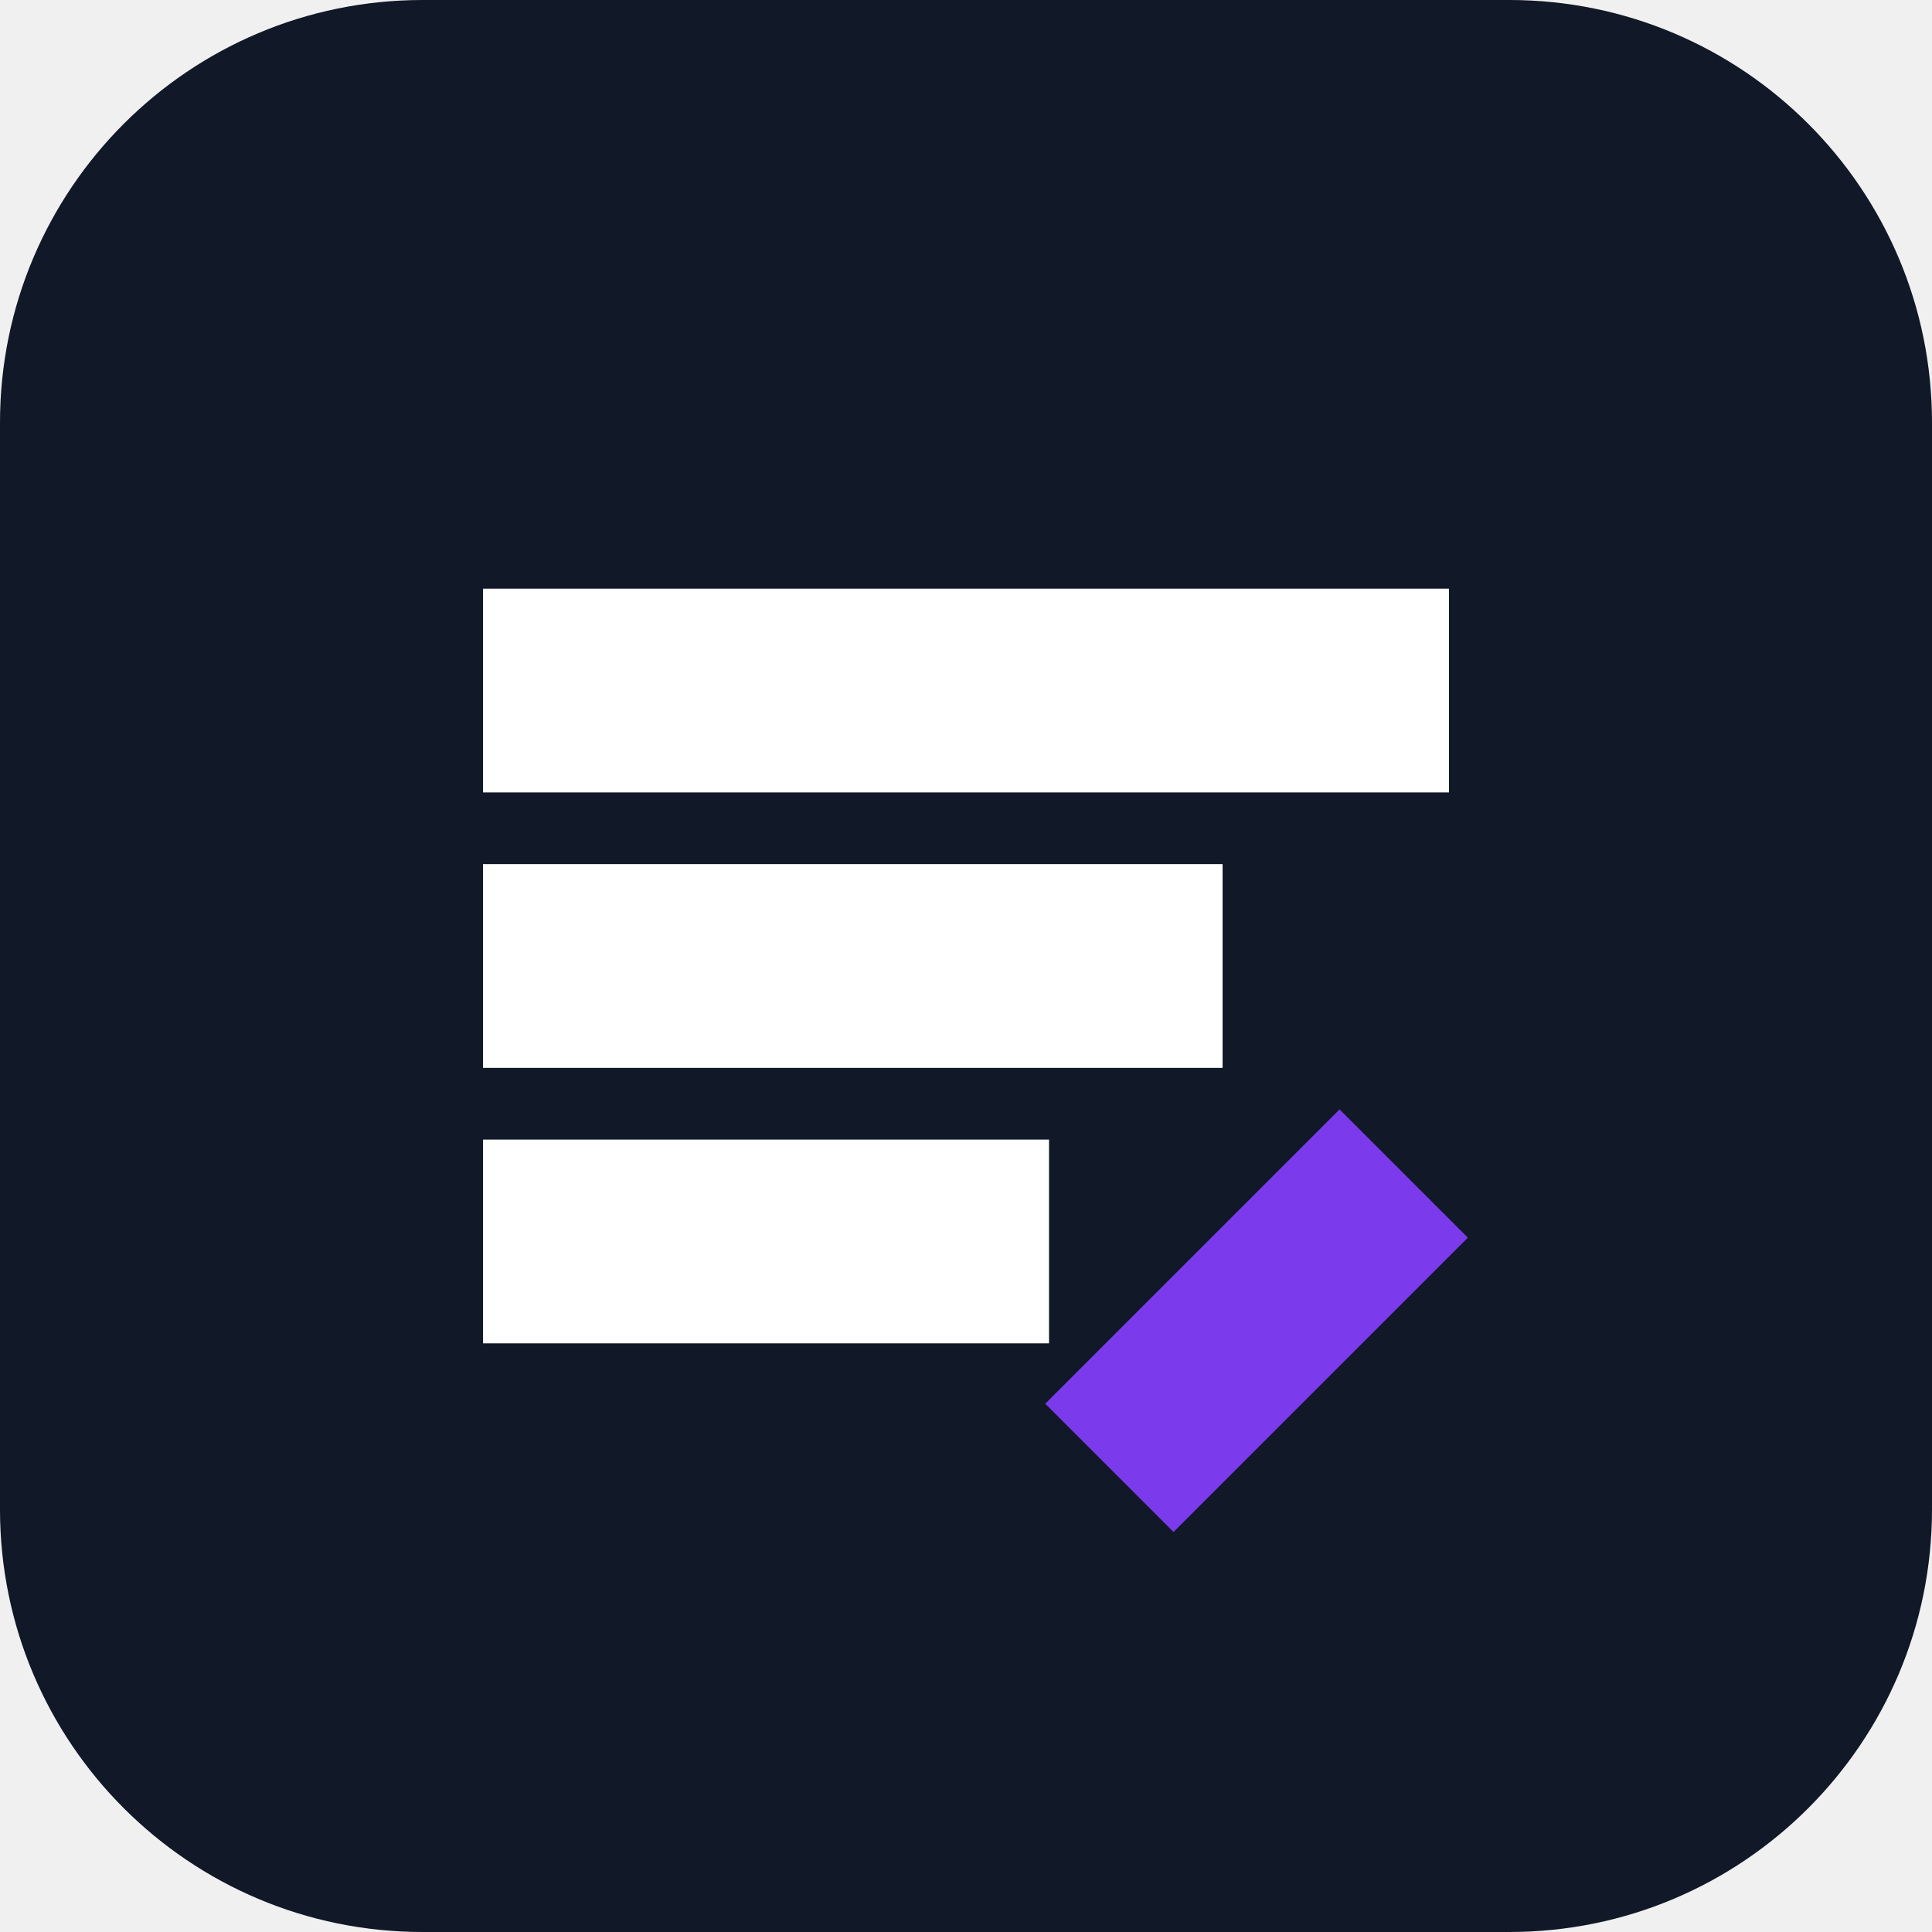
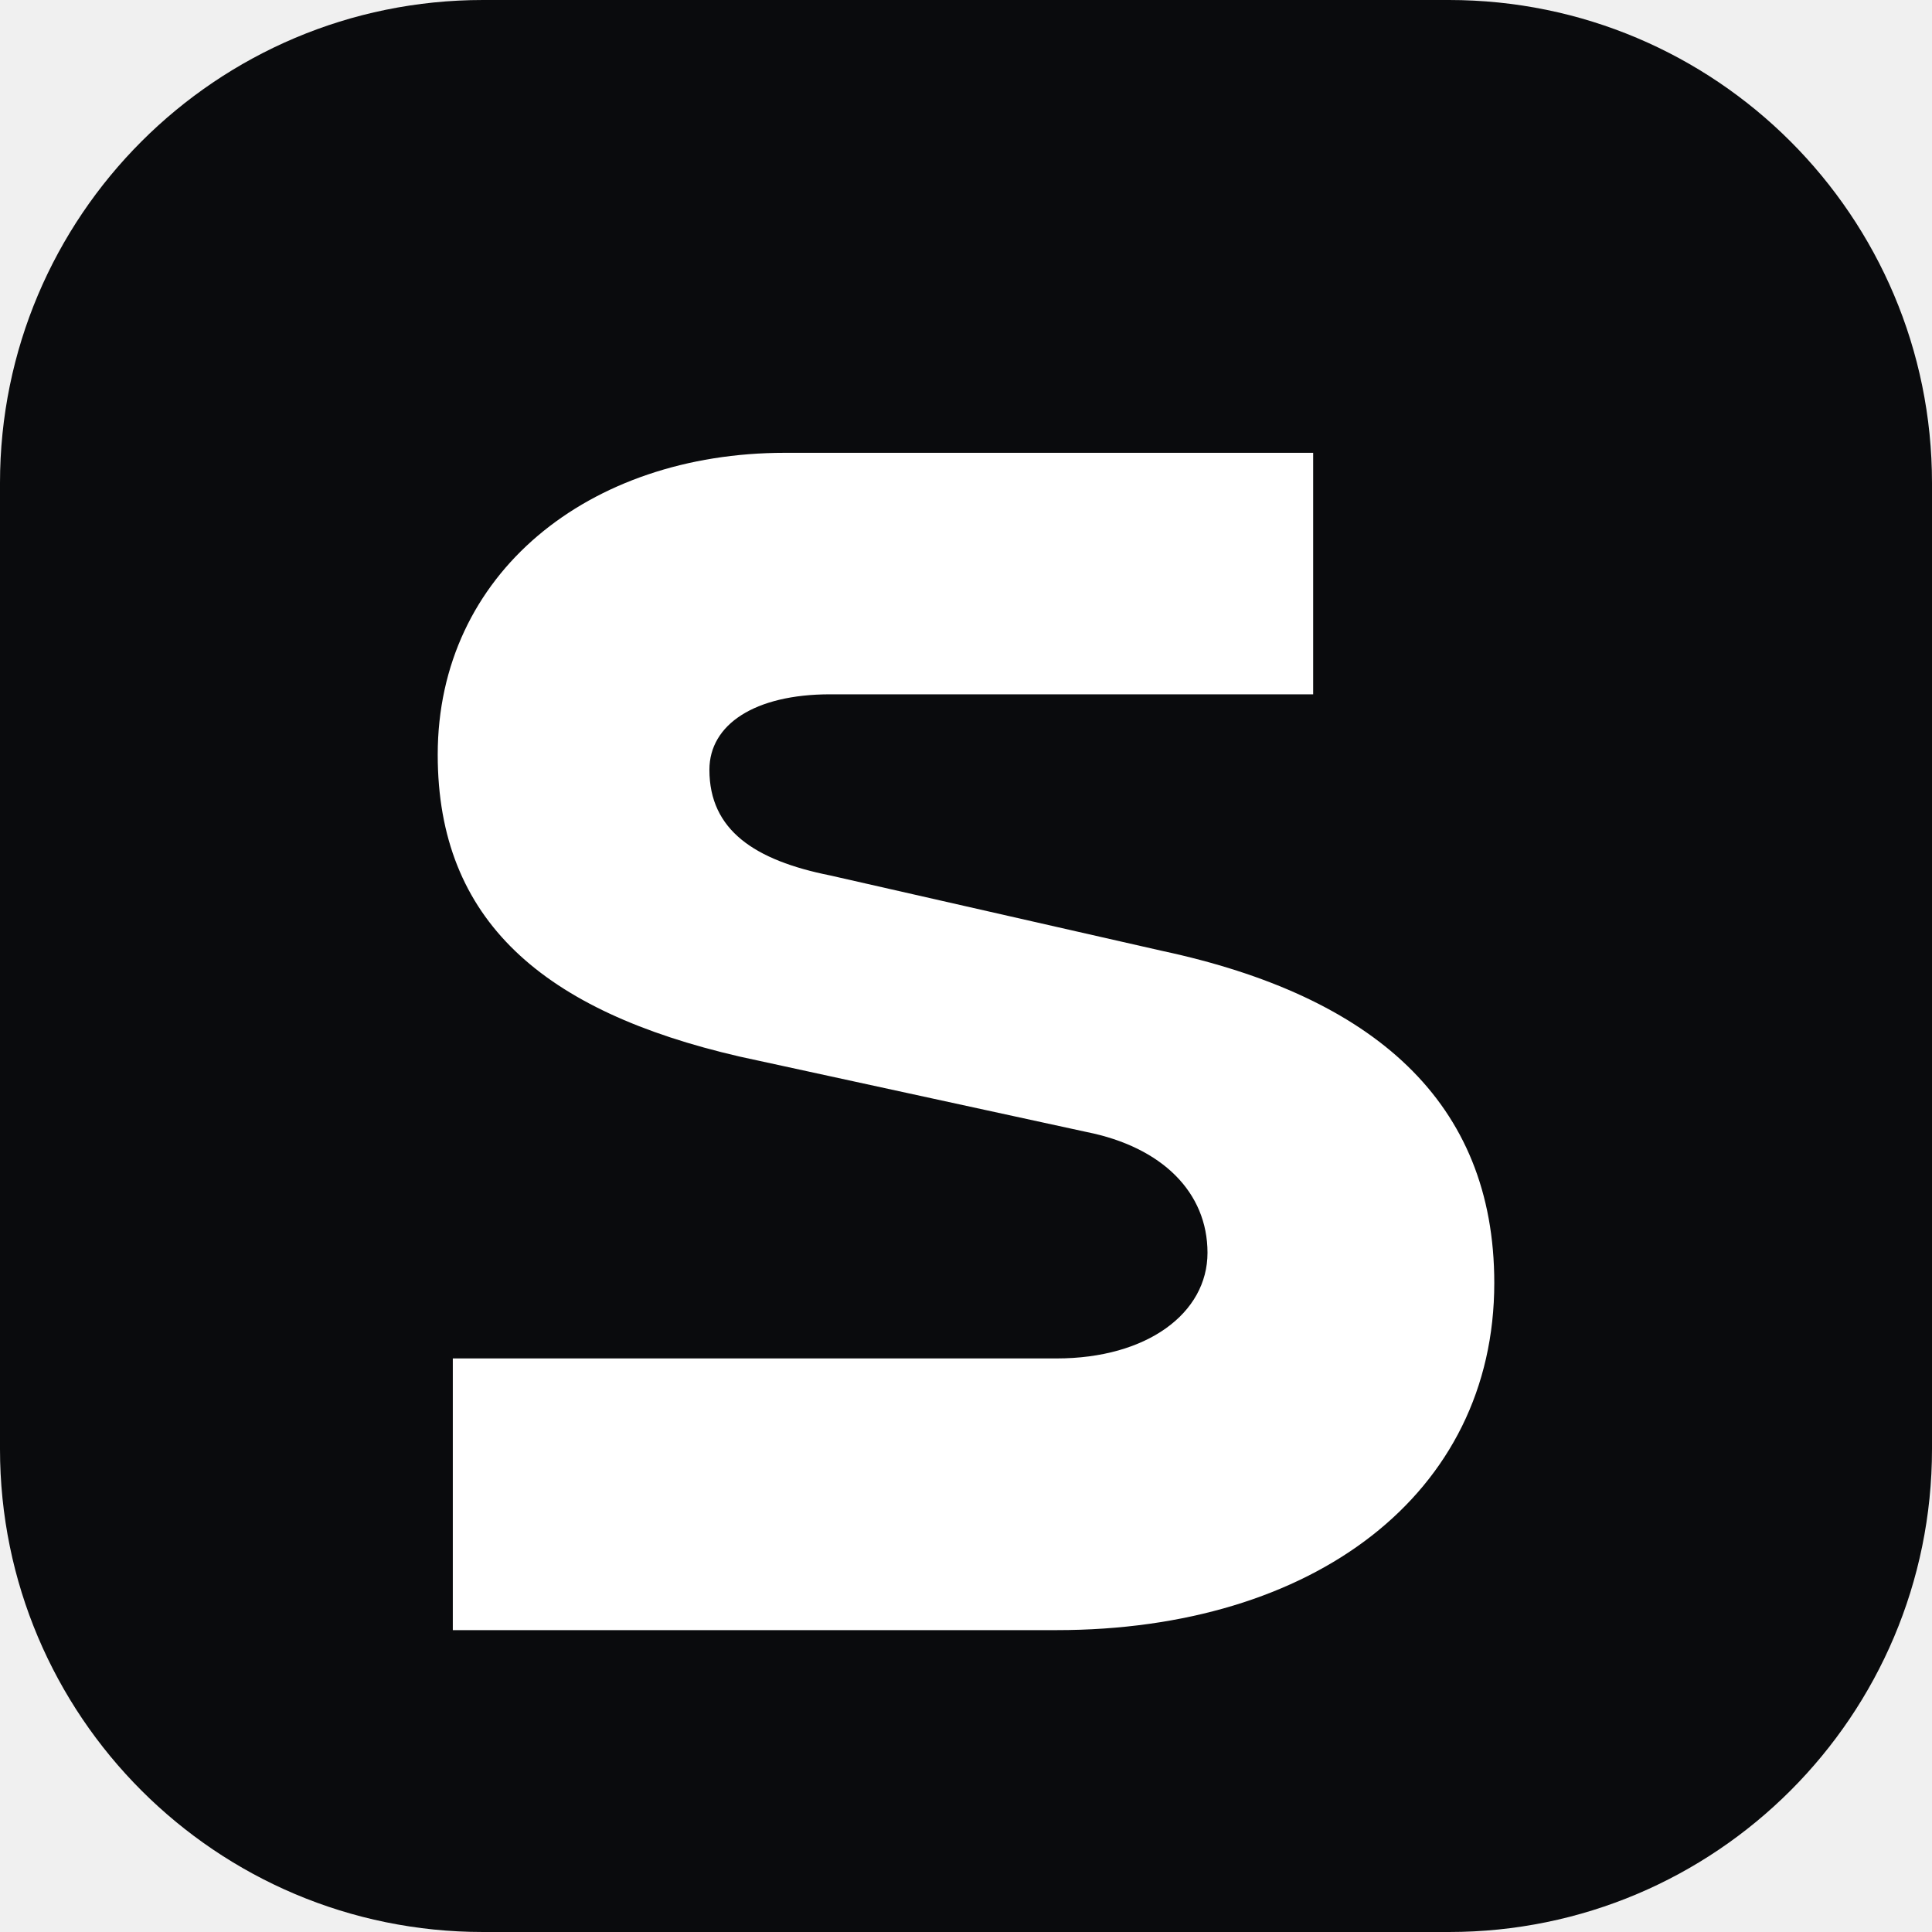
- <svg xmlns="http://www.w3.org/2000/svg" viewBox="0 0 512 512">
-   <rect width="512" height="512" rx="112" fill="#111827" />
-   <path d="M128 156h256v54H128zM128 229h196v54H128zM128 302h150v54H128z" fill="#fff" />
-   <path d="M355 294l34 34-78 78-34-34z" fill="#7c3aed" />
+ <svg xmlns="http://www.w3.org/2000/svg" viewBox="0 0 128 128">
+   <rect width="128" height="128" rx="32" fill="#0a0b0d" />
+   <path d="M87 30H52c-13 0-23 8-23 20 0 11 7 17 20 20l23 5c5 1 8 4 8 8 0 4-4 7-10 7H30v18h40c17 0 29-9 29-23 0-12-8-19-22-22l-22-5c-5-1-8-3-8-7 0-3 3-5 8-5h32V30Z" fill="#fff" />
</svg>
